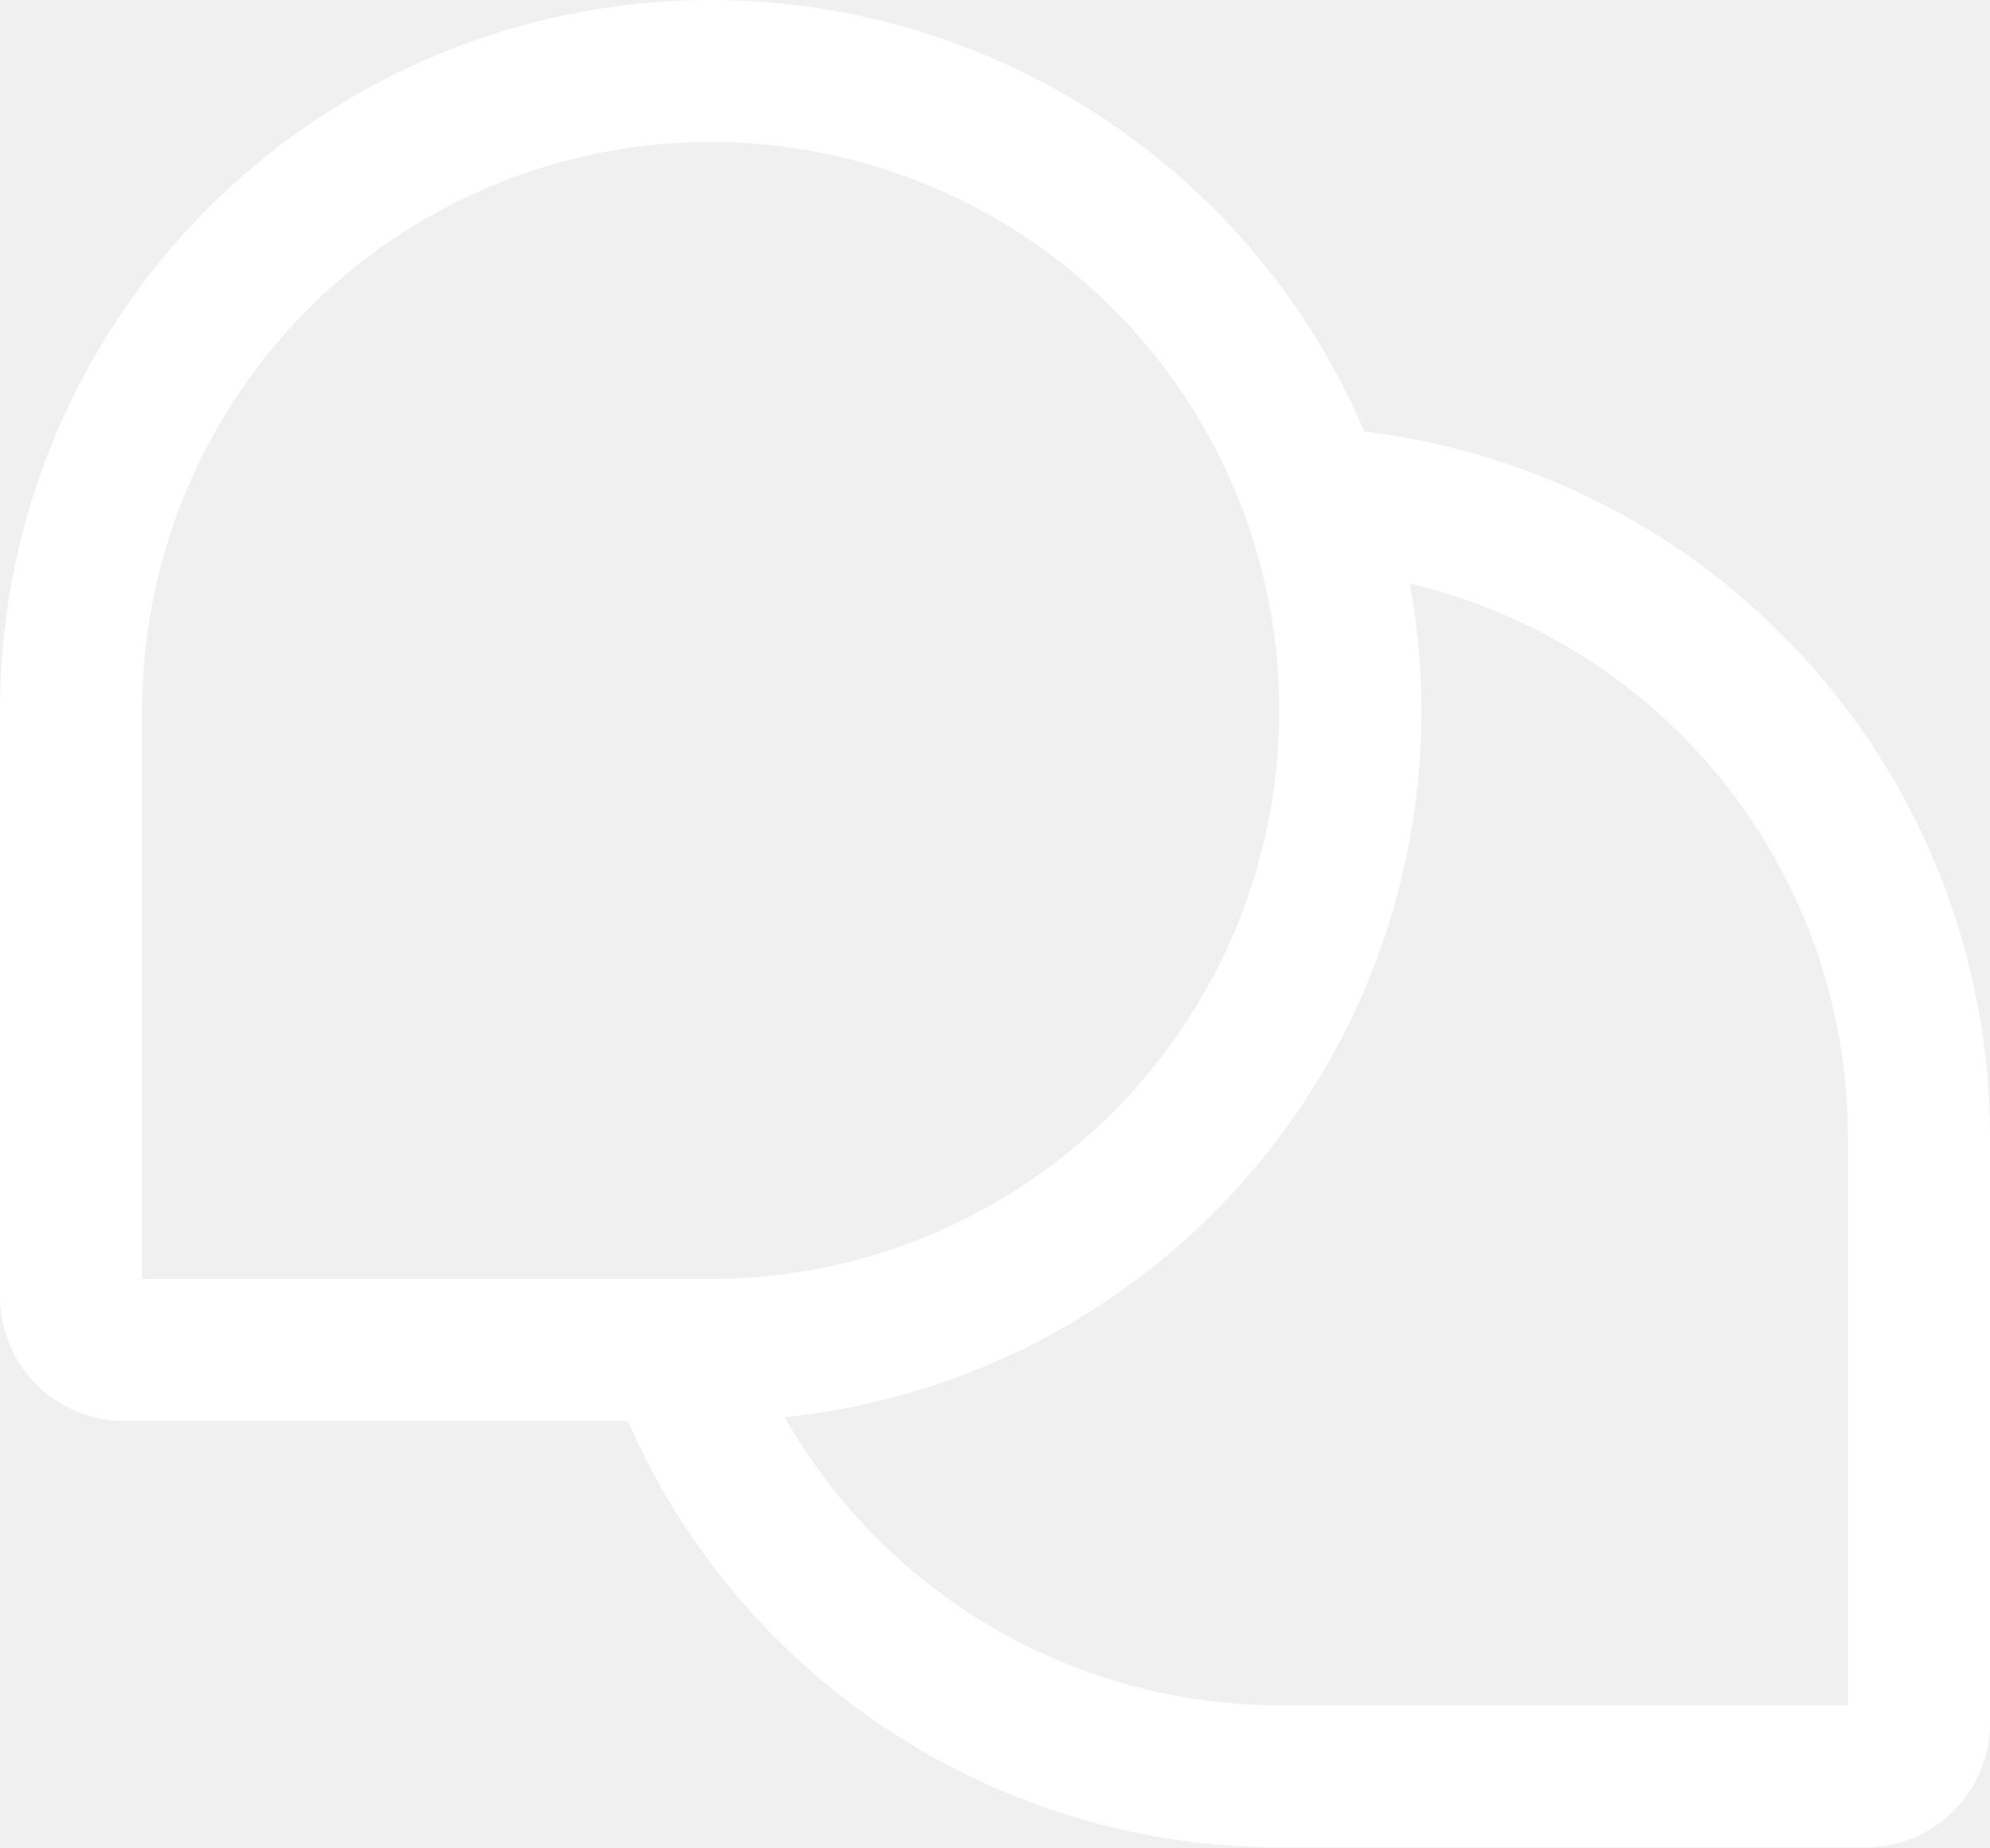
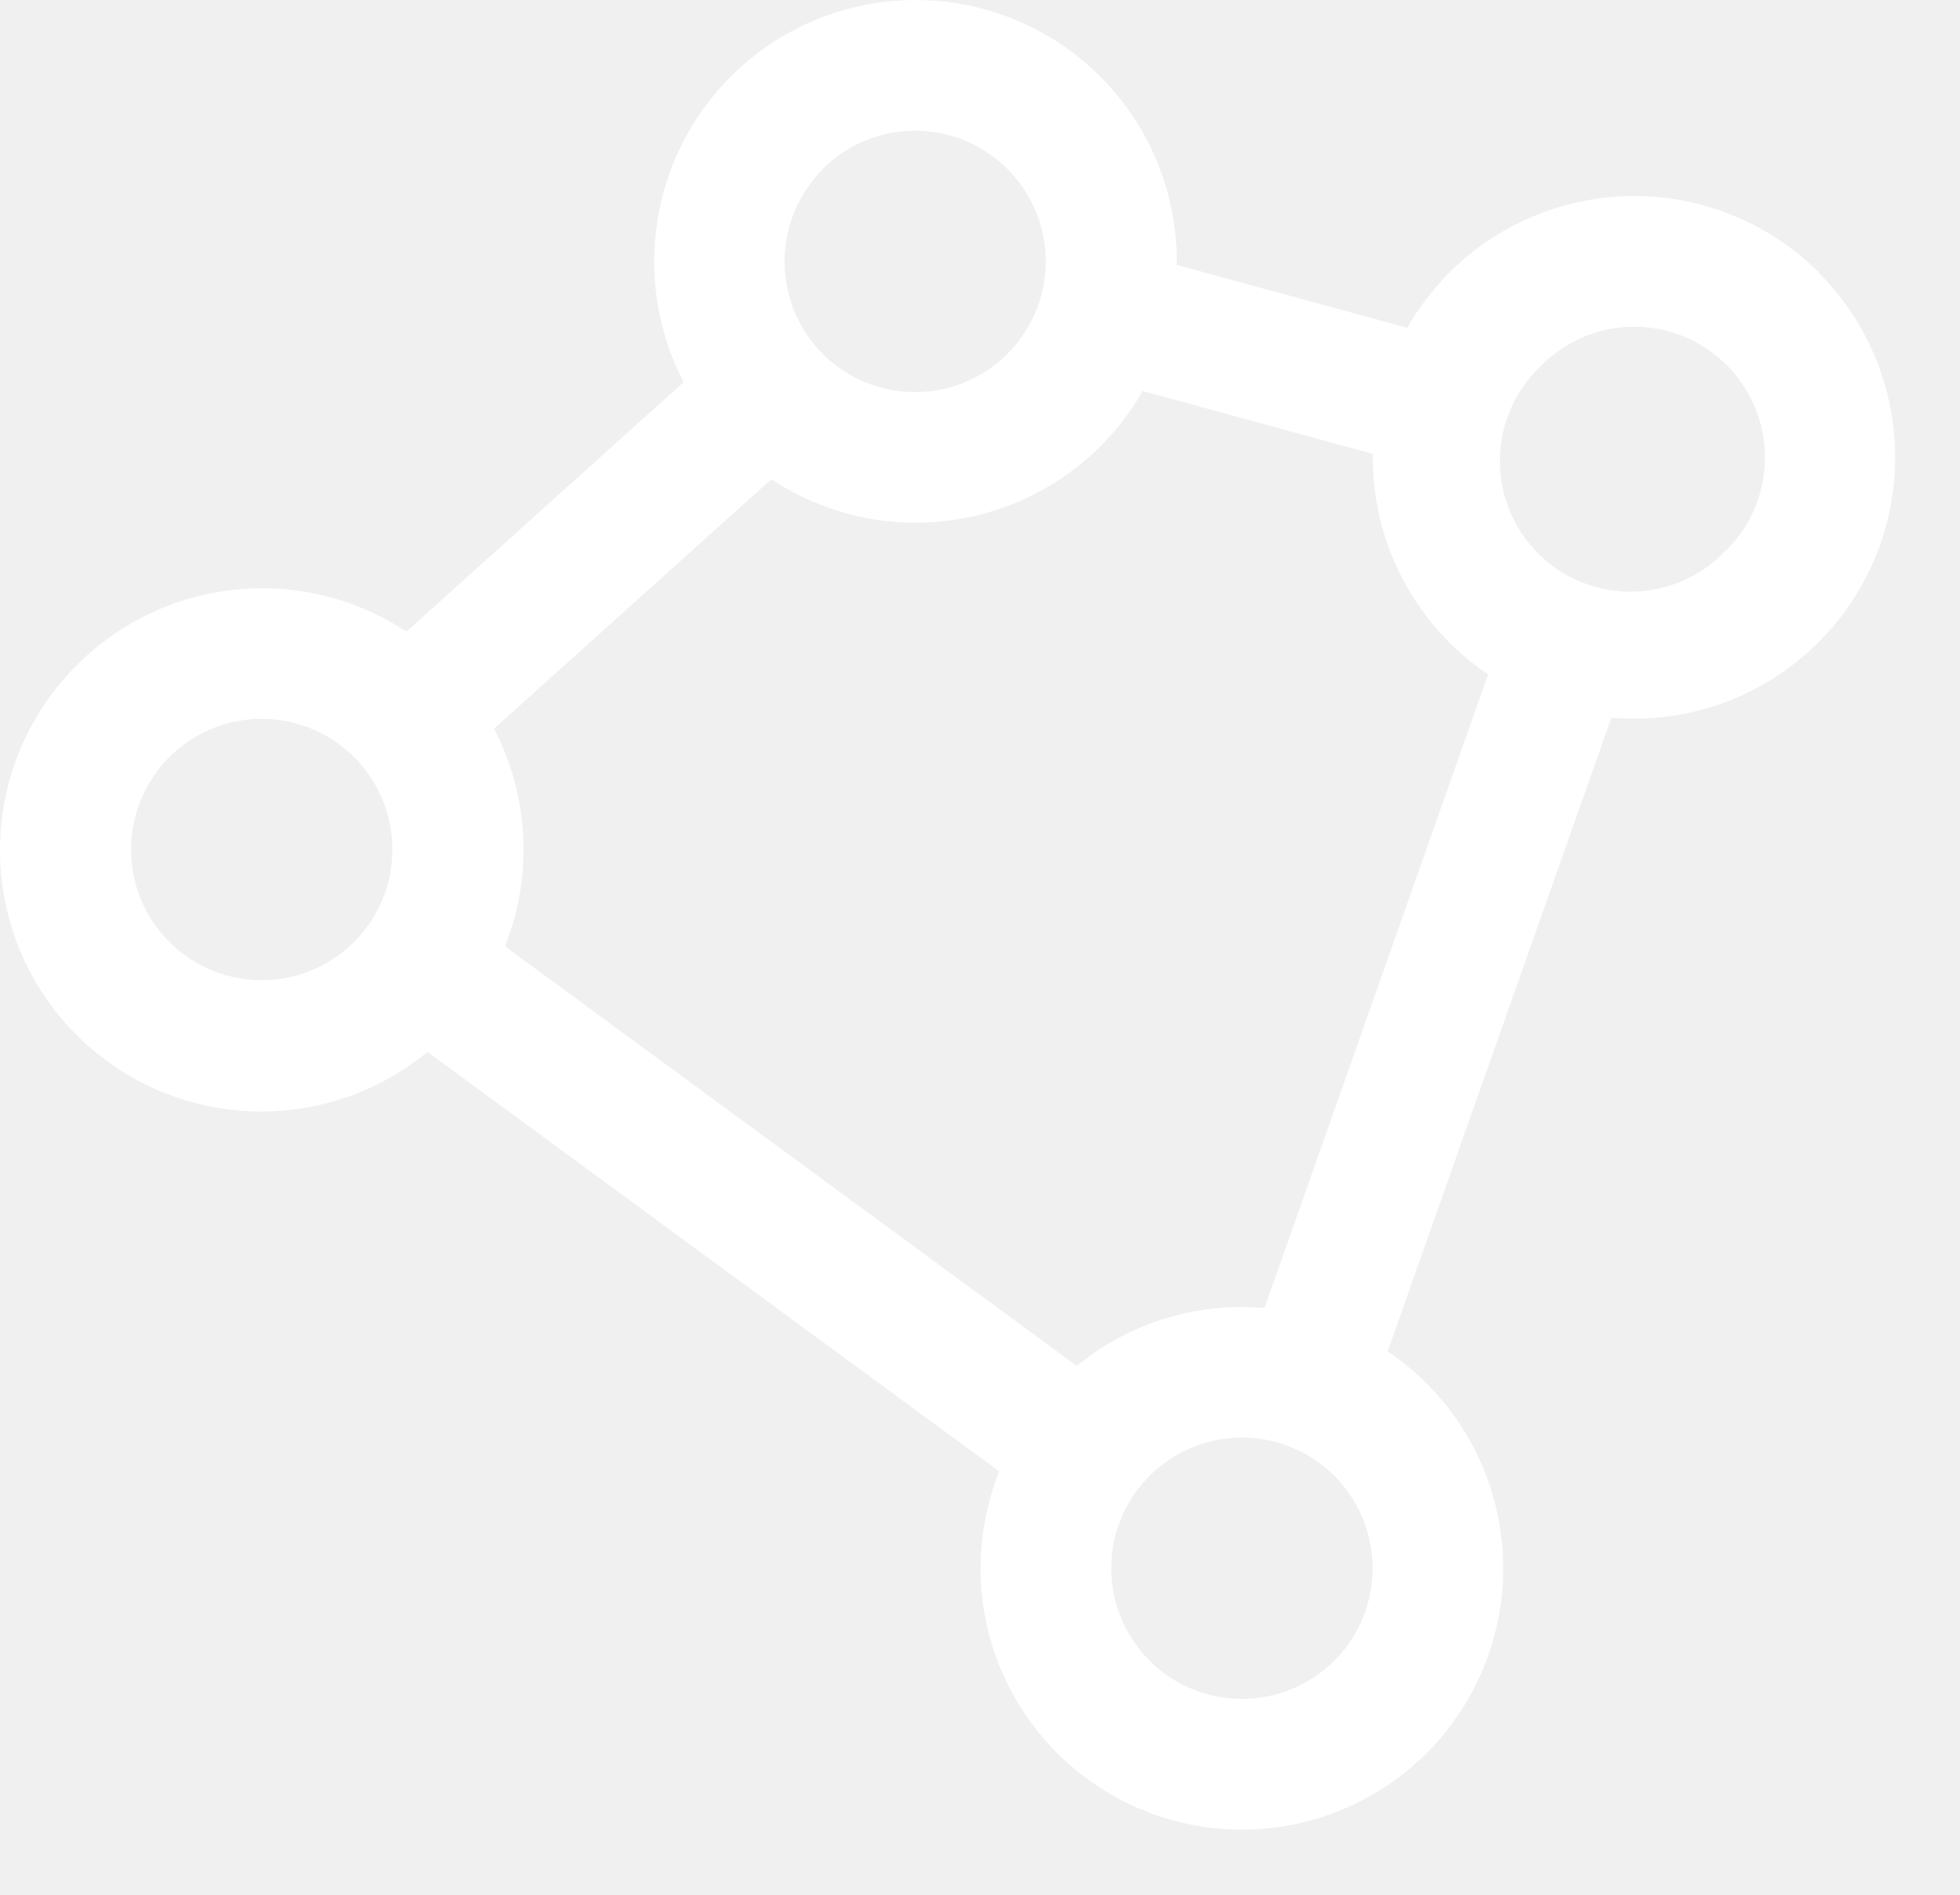
- <svg xmlns="http://www.w3.org/2000/svg" width="28" height="26" viewBox="0 0 28 26" fill="none">
-   <path d="M19.196 6.072C18.291 3.953 16.682 2.212 14.642 1.143C12.601 0.073 10.253 -0.259 7.996 0.203C5.739 0.665 3.71 1.892 2.253 3.676C0.796 5.461 0 7.694 0 9.998V18.248C0 18.712 0.184 19.158 0.513 19.486C0.841 19.814 1.286 19.998 1.75 19.998H8.834C9.614 21.78 10.896 23.297 12.524 24.362C14.152 25.428 16.055 25.996 18 25.998H26.25C26.714 25.998 27.159 25.814 27.487 25.486C27.816 25.158 28 24.712 28 24.248V15.998C28 13.554 27.104 11.194 25.481 9.365C23.859 7.536 21.623 6.365 19.196 6.072ZM2 9.998C2 8.416 2.469 6.869 3.348 5.554C4.227 4.238 5.477 3.213 6.939 2.607C8.4 2.002 10.009 1.843 11.561 2.152C13.113 2.461 14.538 3.223 15.657 4.341C16.776 5.46 17.538 6.886 17.846 8.438C18.155 9.989 17.997 11.598 17.391 13.06C16.785 14.522 15.76 15.771 14.445 16.65C13.129 17.529 11.582 17.998 10 17.998H2V9.998ZM26 23.998H18C16.585 23.997 15.196 23.621 13.974 22.909C12.752 22.197 11.739 21.174 11.04 19.945C12.41 19.802 13.735 19.379 14.933 18.7C16.131 18.021 17.176 17.102 18.002 16.001C18.828 14.899 19.418 13.638 19.734 12.298C20.049 10.958 20.085 9.567 19.837 8.212C21.592 8.626 23.154 9.62 24.273 11.033C25.392 12.447 26 14.196 26 15.998V23.998Z" fill="white" />
+ <svg xmlns="http://www.w3.org/2000/svg" width="30" height="29" viewBox="0 0 30 29" fill="none">
+   <path d="M27.842 4.172C27.471 3.801 27.03 3.506 26.544 3.305C26.059 3.104 25.539 3 25.014 3C24.488 3 23.968 3.104 23.483 3.305C22.997 3.506 22.556 3.801 22.185 4.172C21.933 4.424 21.716 4.708 21.54 5.017L18.012 4.055C18.023 3.259 17.797 2.478 17.361 1.812C16.926 1.146 16.302 0.624 15.568 0.315C14.835 0.005 14.026 -0.078 13.245 0.074C12.464 0.227 11.746 0.609 11.184 1.172C10.583 1.774 10.189 2.552 10.06 3.393C9.93 4.233 10.072 5.094 10.464 5.849L6.221 9.667C5.451 9.159 4.53 8.931 3.612 9.023C2.694 9.116 1.835 9.522 1.182 10.174C0.452 10.898 0.029 11.877 0.001 12.905C-0.026 13.934 0.343 14.933 1.034 15.696C1.724 16.459 2.682 16.927 3.708 17.002C4.734 17.077 5.75 16.754 6.544 16.1L15.294 22.52C15.014 23.221 14.938 23.987 15.075 24.73C15.212 25.472 15.556 26.161 16.069 26.716C16.581 27.271 17.239 27.669 17.968 27.866C18.697 28.062 19.467 28.048 20.189 27.825C20.91 27.602 21.554 27.18 22.045 26.607C22.537 26.033 22.856 25.333 22.966 24.586C23.076 23.839 22.972 23.076 22.666 22.385C22.361 21.695 21.866 21.105 21.24 20.683L24.664 10.985C24.779 10.995 24.894 11 25.009 11C25.8 11 26.573 10.765 27.23 10.326C27.888 9.886 28.401 9.262 28.703 8.531C29.006 7.8 29.085 6.996 28.931 6.22C28.777 5.444 28.396 4.732 27.837 4.172H27.842ZM12.592 2.586C12.872 2.307 13.229 2.116 13.616 2.039C14.004 1.962 14.406 2.002 14.772 2.153C15.137 2.305 15.449 2.561 15.669 2.89C15.889 3.219 16.006 3.606 16.006 4.001C16.006 4.396 15.889 4.783 15.669 5.112C15.449 5.441 15.137 5.697 14.772 5.849C14.406 6 14.004 6.04 13.616 5.963C13.229 5.886 12.872 5.696 12.592 5.416C12.407 5.23 12.26 5.009 12.159 4.766C12.059 4.523 12.008 4.263 12.008 4C12.009 3.737 12.061 3.477 12.162 3.234C12.263 2.992 12.411 2.771 12.597 2.586H12.592ZM2.592 14.417C2.406 14.232 2.259 14.011 2.158 13.768C2.058 13.525 2.006 13.265 2.006 13.002C2.006 12.739 2.058 12.479 2.158 12.236C2.259 11.994 2.406 11.773 2.592 11.587C2.872 11.308 3.229 11.117 3.616 11.04C4.004 10.963 4.406 11.003 4.772 11.155C5.137 11.306 5.449 11.562 5.669 11.891C5.889 12.22 6.006 12.607 6.006 13.002C6.006 13.398 5.889 13.784 5.669 14.113C5.449 14.442 5.137 14.698 4.772 14.85C4.406 15.001 4.004 15.041 3.616 14.964C3.229 14.887 2.872 14.697 2.592 14.417ZM20.424 25.417C20.049 25.792 19.54 26.003 19.009 26.003C18.479 26.003 17.97 25.792 17.595 25.417C17.22 25.042 17.009 24.533 17.009 24.003C17.009 23.472 17.22 22.964 17.595 22.588C17.781 22.403 18.001 22.255 18.244 22.155C18.486 22.054 18.747 22.003 19.009 22.003C19.272 22.003 19.532 22.054 19.775 22.155C20.017 22.255 20.238 22.403 20.424 22.588C20.609 22.774 20.757 22.995 20.857 23.237C20.958 23.48 21.009 23.74 21.009 24.003C21.009 24.266 20.958 24.526 20.857 24.768C20.757 25.011 20.609 25.232 20.424 25.417ZM19.355 20.02C18.318 19.93 17.287 20.247 16.48 20.905L7.73 14.485C7.942 13.95 8.037 13.376 8.008 12.801C7.979 12.226 7.827 11.665 7.562 11.153L11.806 7.335C12.263 7.637 12.777 7.843 13.316 7.939C13.855 8.035 14.408 8.019 14.941 7.892C15.474 7.765 15.975 7.531 16.414 7.202C16.852 6.874 17.218 6.459 17.49 5.984L21.012 6.947C21.003 7.612 21.159 8.269 21.467 8.858C21.776 9.448 22.226 9.951 22.777 10.322L19.355 20.02ZM26.425 8.415C26.242 8.612 26.021 8.771 25.776 8.881C25.53 8.991 25.264 9.051 24.995 9.056C24.726 9.061 24.459 9.012 24.209 8.911C23.959 8.811 23.732 8.661 23.542 8.47C23.352 8.28 23.202 8.053 23.101 7.803C23.001 7.553 22.952 7.286 22.957 7.016C22.963 6.747 23.022 6.482 23.133 6.236C23.243 5.991 23.402 5.77 23.6 5.587C23.975 5.212 24.484 5.001 25.014 5.001C25.545 5.001 26.053 5.212 26.429 5.587C26.804 5.962 27.015 6.471 27.015 7.002C27.015 7.532 26.804 8.041 26.429 8.416L26.425 8.415Z" fill="white" />
</svg>
